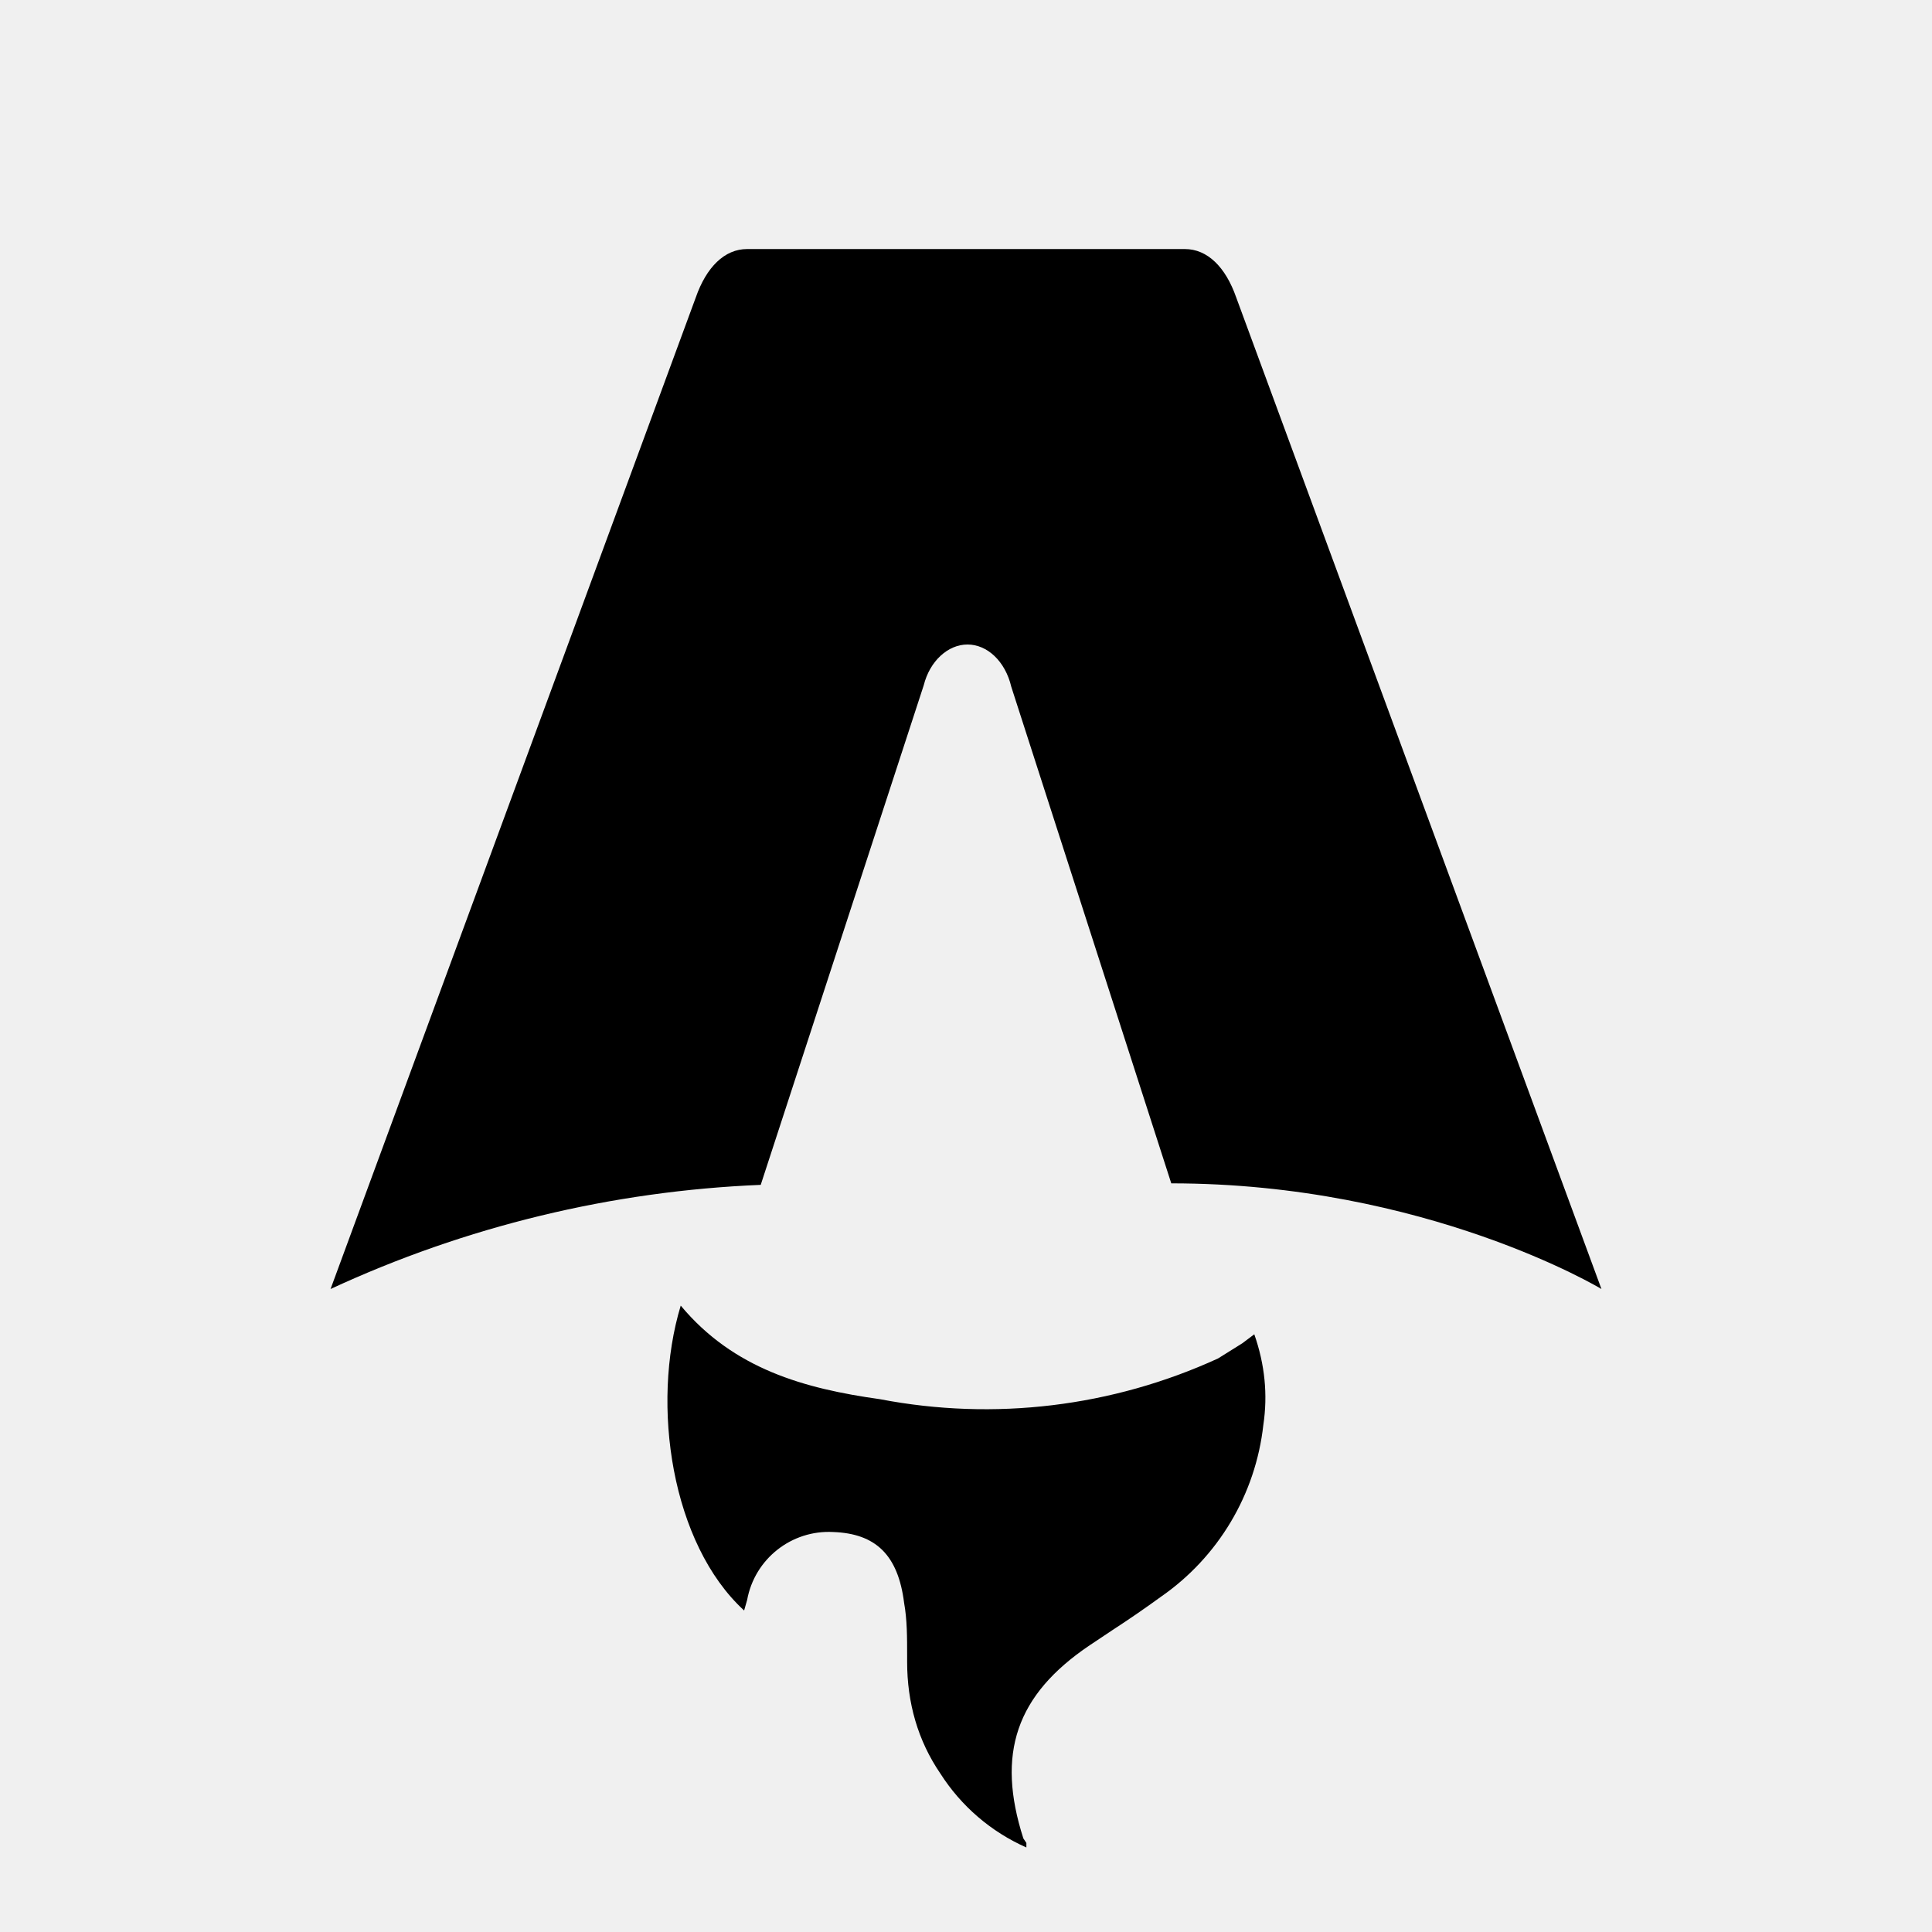
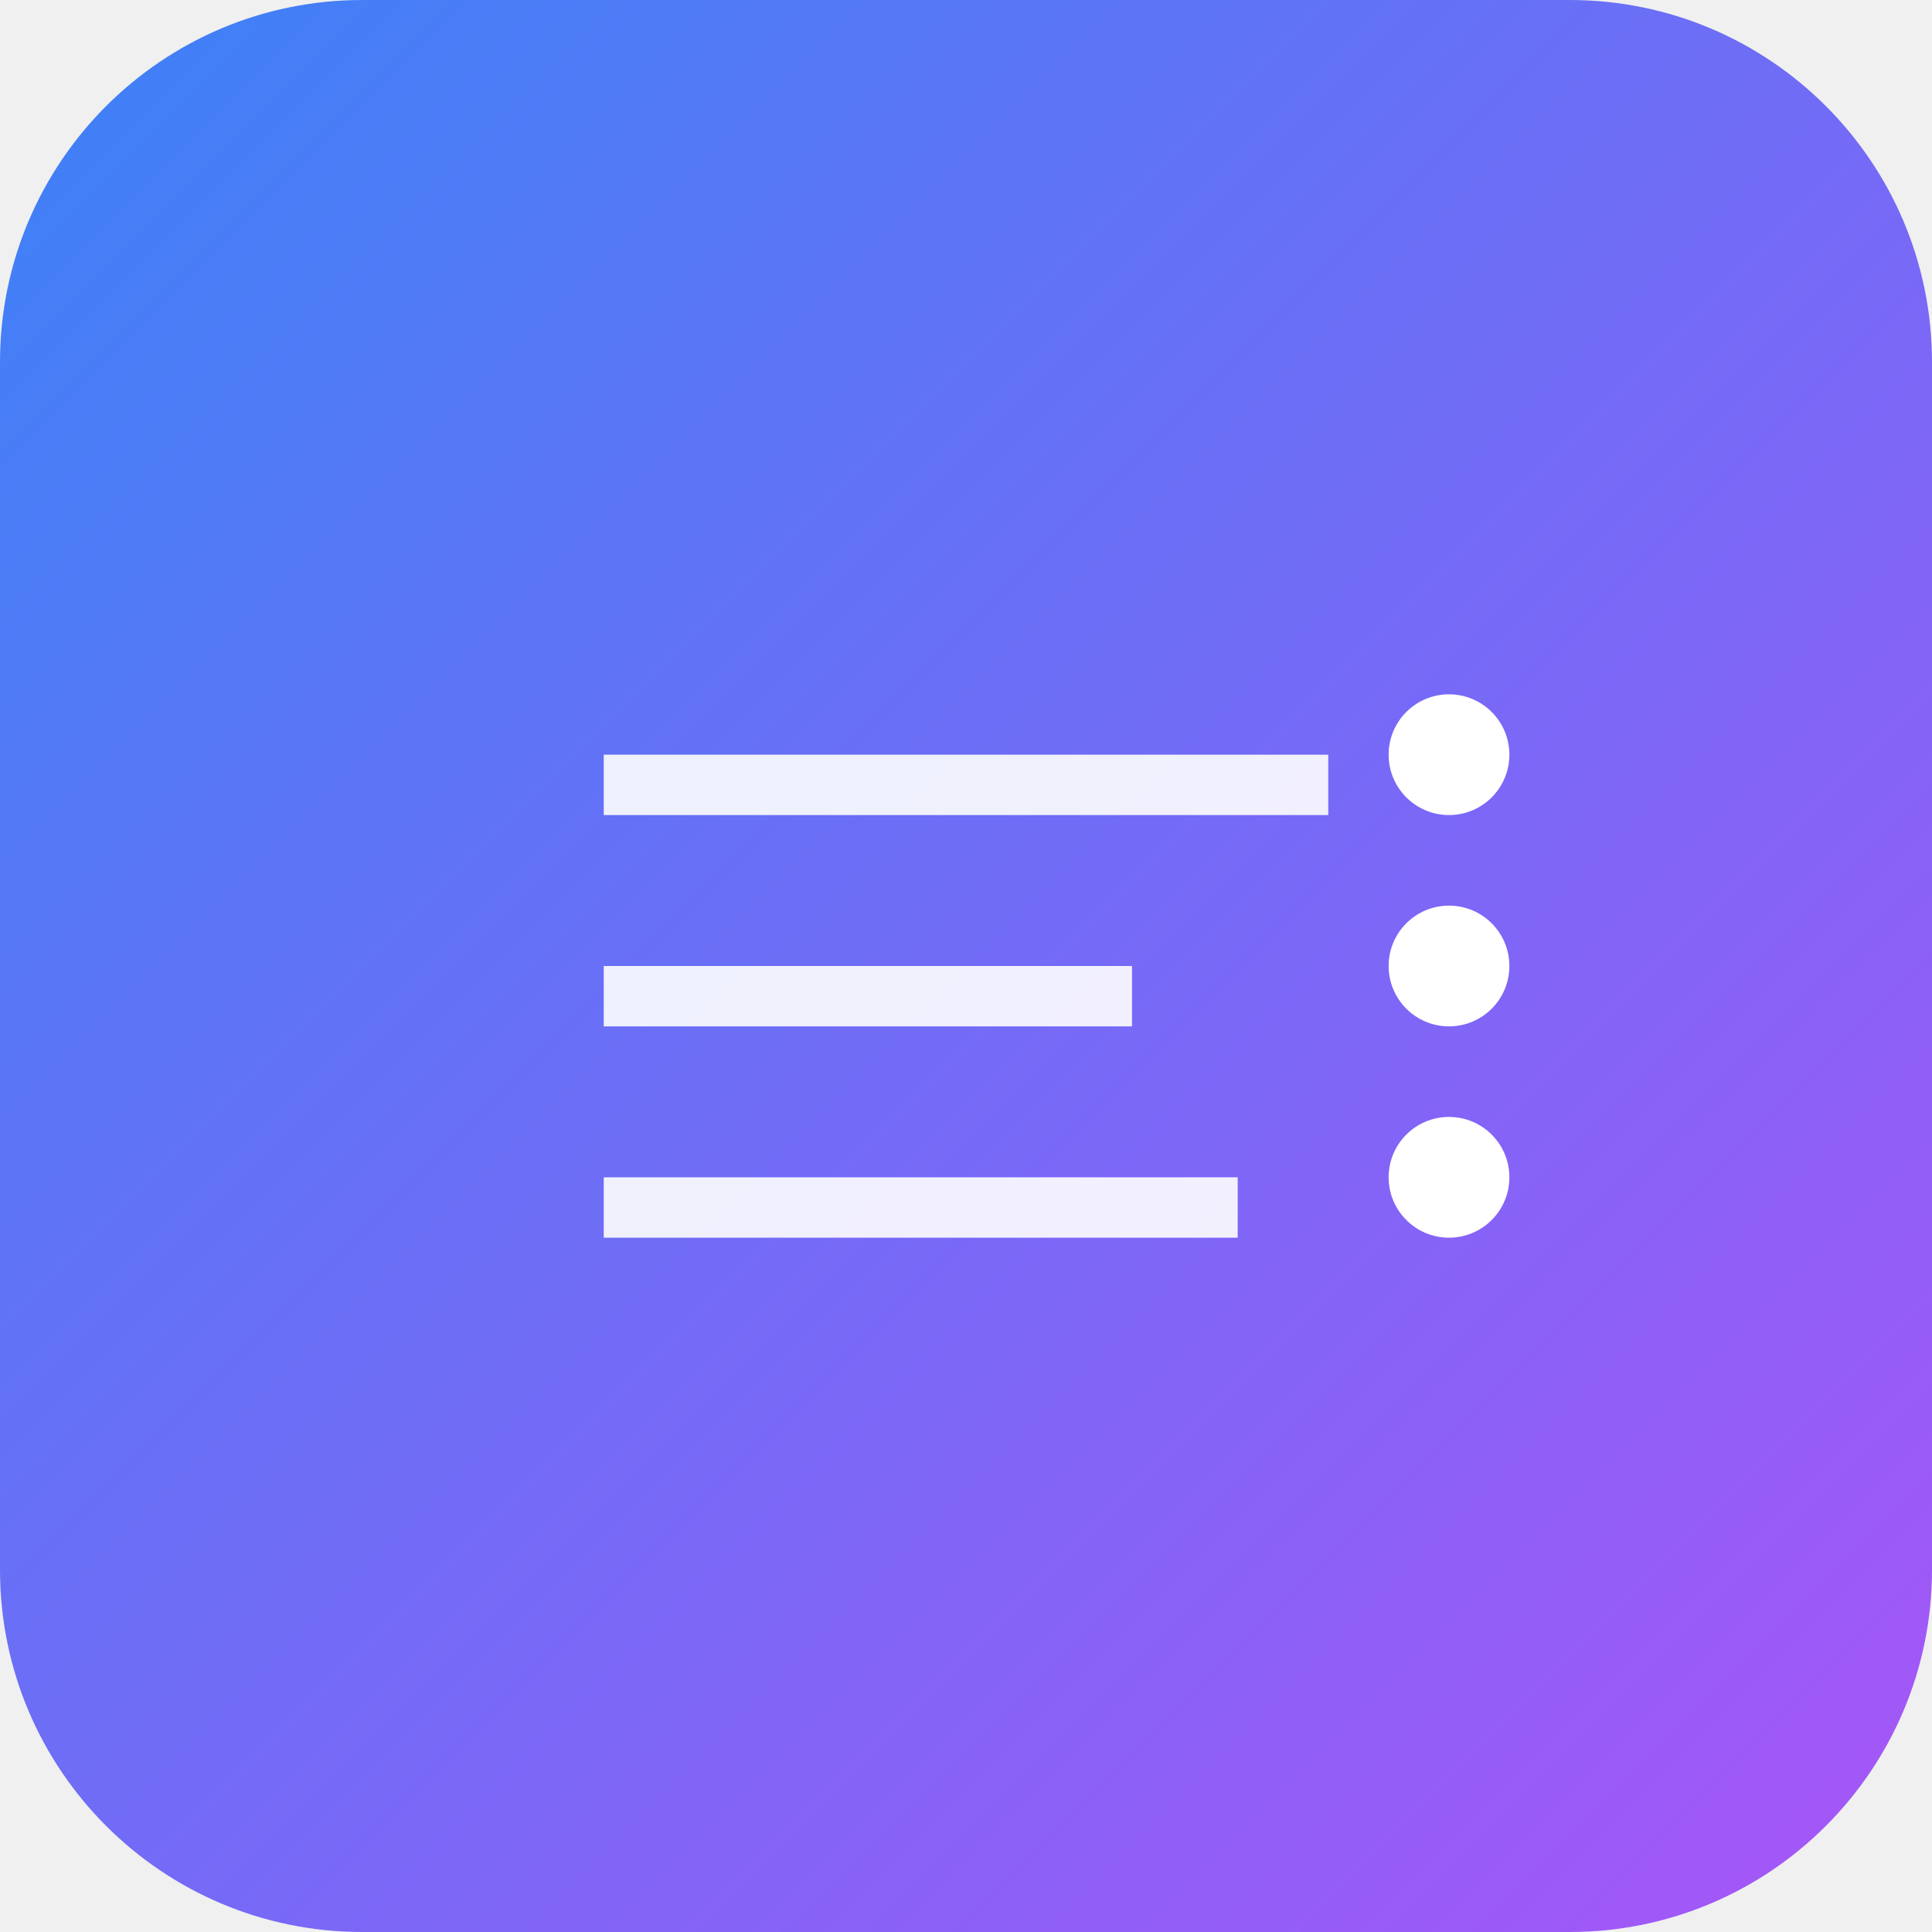
- <svg xmlns="http://www.w3.org/2000/svg" fill="none" viewBox="0 0 128 128">
-   <path d="M50.4 78.5a75.1 75.1 0 0 0-28.5 6.9l24.2-65.7c.7-2 1.9-3.2 3.4-3.2h29c1.5 0 2.7 1.2 3.4 3.2l24.2 65.7s-11.6-7-28.5-7L67 45.5c-.4-1.7-1.6-2.8-2.9-2.8-1.3 0-2.5 1.1-2.9 2.7L50.4 78.5Zm-1.1 28.2Zm-4.2-20.2c-2 6.6-.6 15.8 4.2 20.2a17.5 17.5 0 0 1 .2-.7 5.5 5.5 0 0 1 5.7-4.5c2.8.1 4.3 1.5 4.7 4.7.2 1.1.2 2.3.2 3.5v.4c0 2.7.7 5.2 2.2 7.4a13 13 0 0 0 5.7 4.9v-.3l-.2-.3c-1.8-5.6-.5-9.5 4.4-12.8l1.5-1a73 73 0 0 0 3.2-2.2 16 16 0 0 0 6.8-11.4c.3-2 .1-4-.6-6l-.8.6-1.6 1a37 37 0 0 1-22.4 2.7c-5-.7-9.7-2-13.2-6.2Z" />
-   <style>
-         path { fill: #000; }
-         @media (prefers-color-scheme: dark) {
-             path { fill: #FFF; }
-         }
-     </style>
+ <svg xmlns="http://www.w3.org/2000/svg" viewBox="0 0 128 128">
+   <defs>
+     <linearGradient id="grad" x1="0%" y1="0%" x2="100%" y2="100%">
+       <stop offset="0%" style="stop-color:#3b82f6;stop-opacity:1" />
+       <stop offset="100%" style="stop-color:#a855f7;stop-opacity:1" />
+     </linearGradient>
+   </defs>
+   <rect width="128" height="128" rx="24" fill="url(#grad)" />
+   <path d="M 40 50 L 88 50 L 88 54 L 40 54 Z M 40 64 L 75 64 L 75 68 L 40 68 Z M 40 78 L 82 78 L 82 82 L 40 82 Z" fill="white" opacity="0.9" />
+   <circle cx="96" cy="50" r="4" fill="white" />
+   <circle cx="96" cy="64" r="4" fill="white" />
+   <circle cx="96" cy="78" r="4" fill="white" />
</svg>
